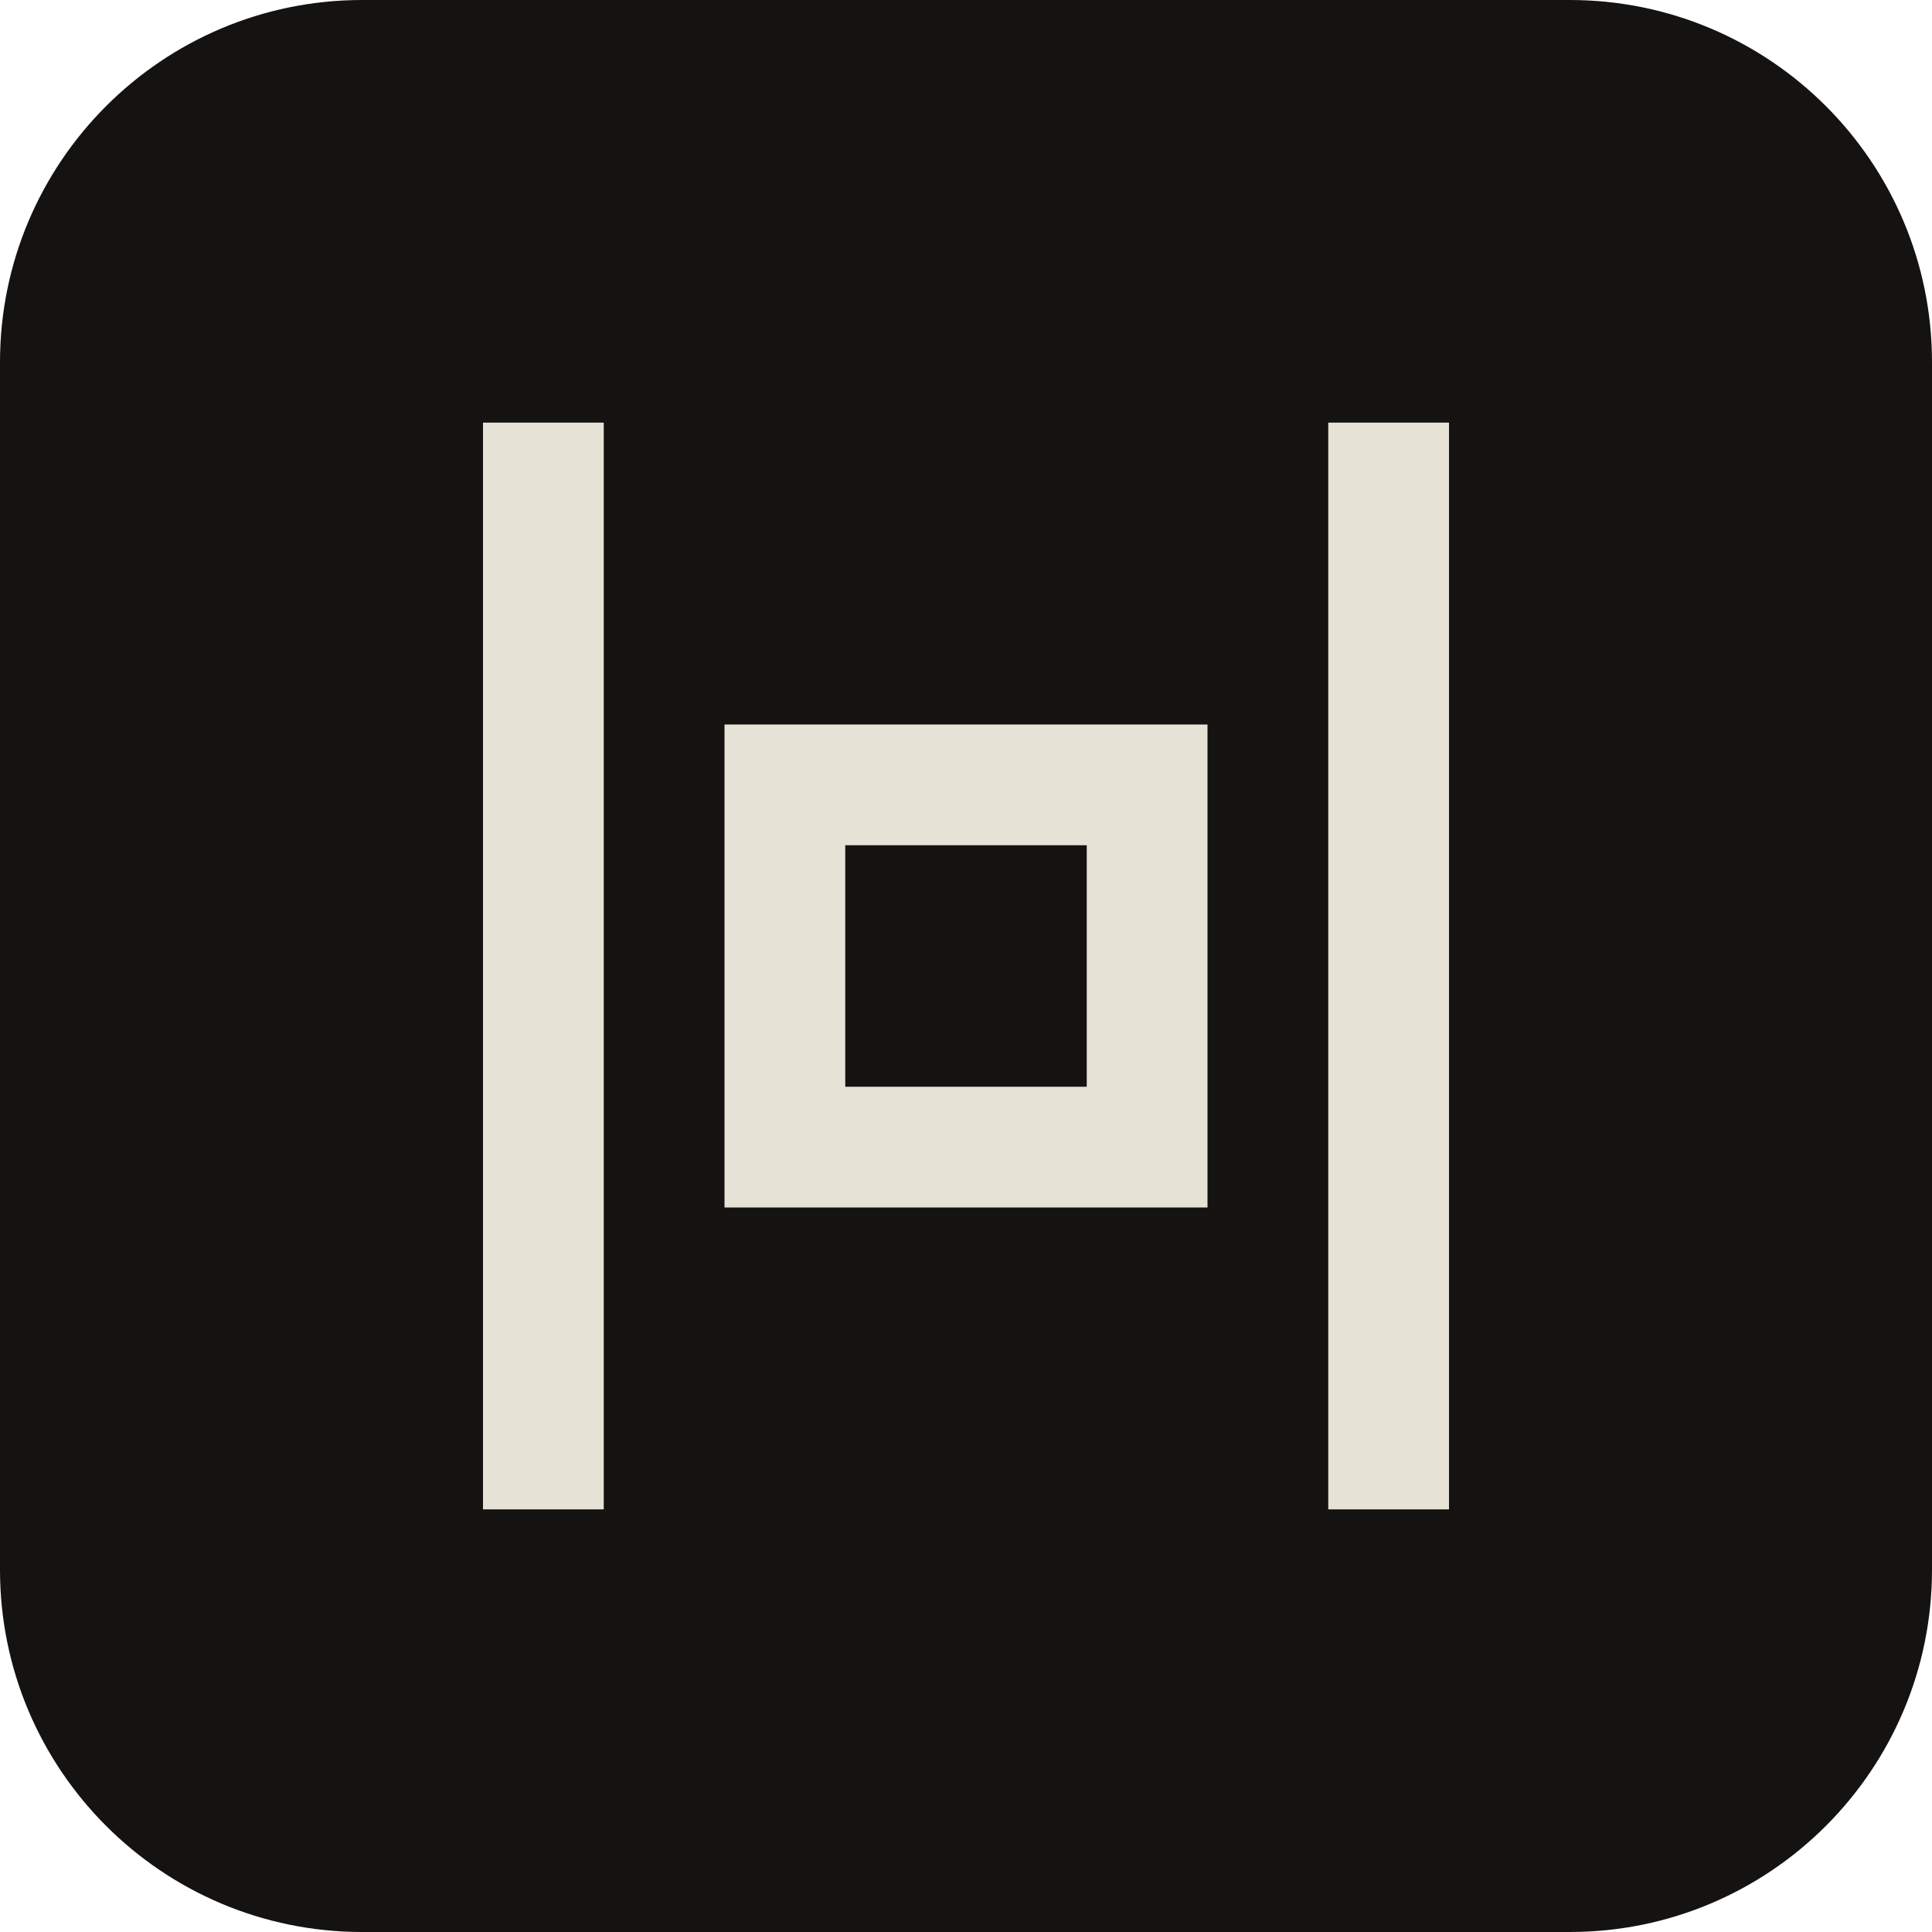
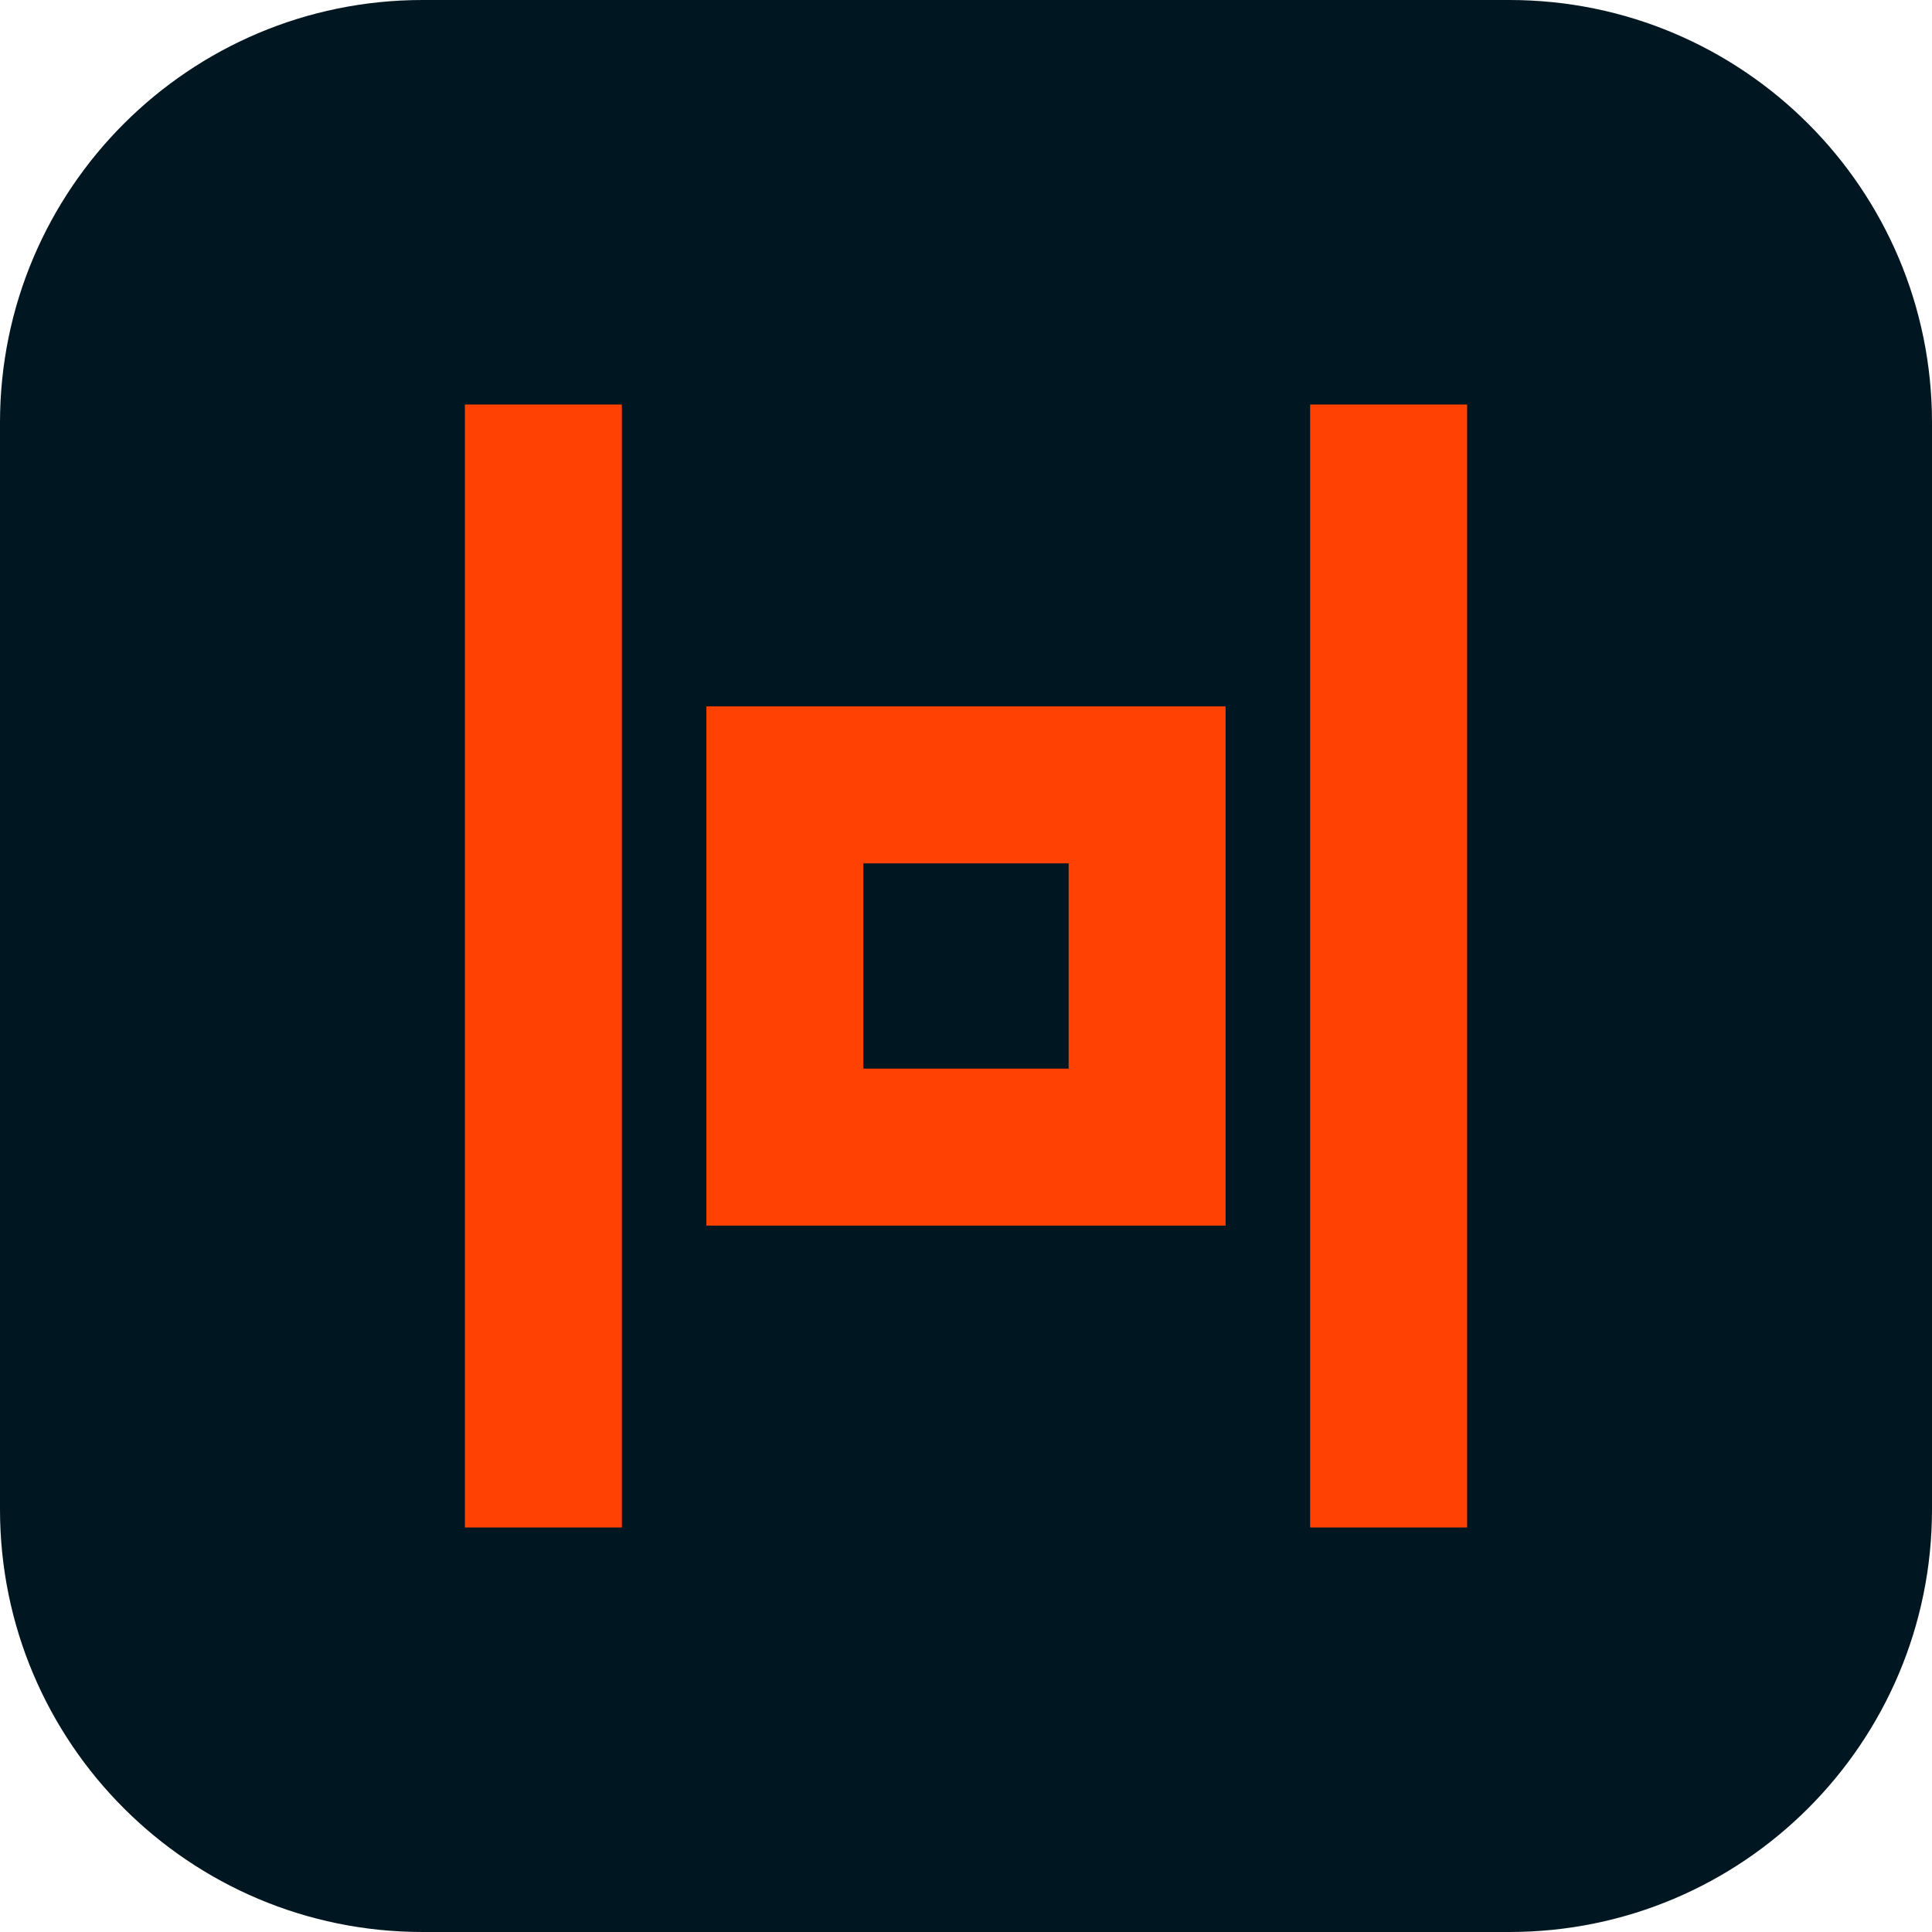
<svg xmlns="http://www.w3.org/2000/svg" viewBox="0 0 32 32">
-   <rect width="32" height="32" rx="6" fill="#141311" />
-   <path d="M9 8v16M23 8v16M13 13h6v6h-6z" fill="none" stroke="#E7E2D6" stroke-width="2" stroke-linecap="square" />
+   <rect width="32" height="32" rx="7" fill="#001621" />
+   <path d="M9 8v16M23 8v16M13 13h6v6h-6z" fill="none" stroke="#ff4103" stroke-width="2.6" stroke-linecap="square" />
</svg>
